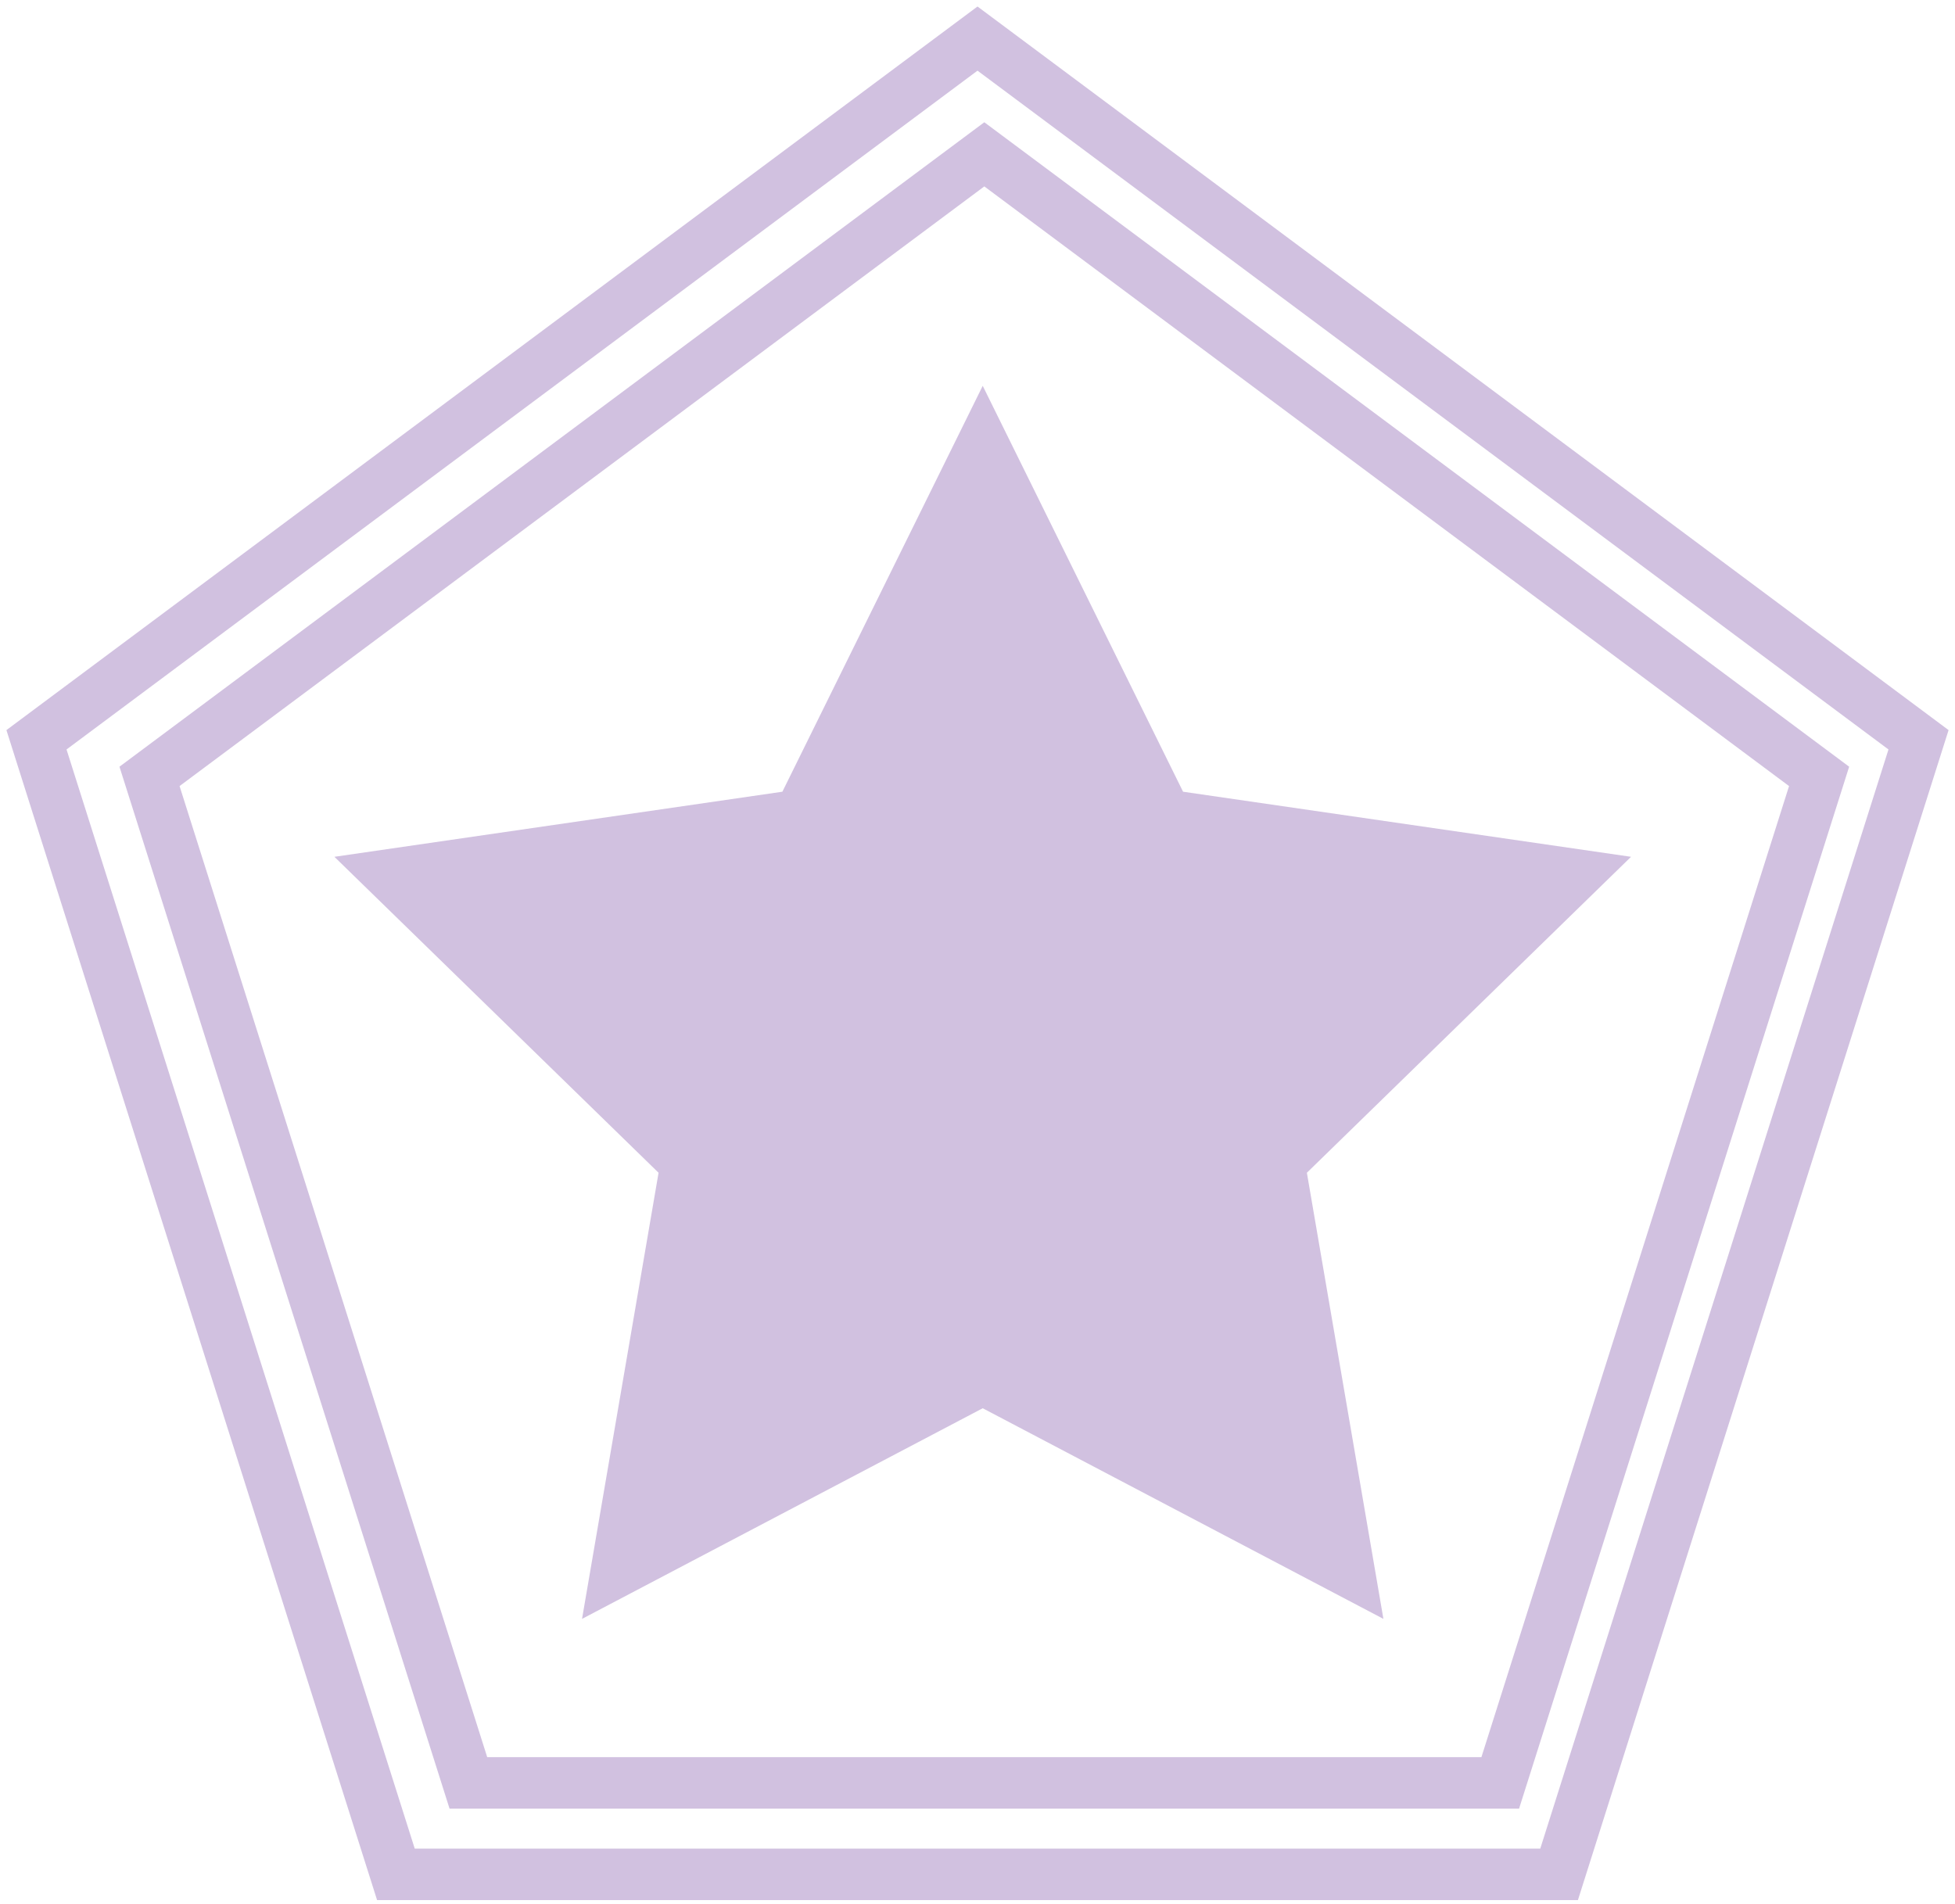
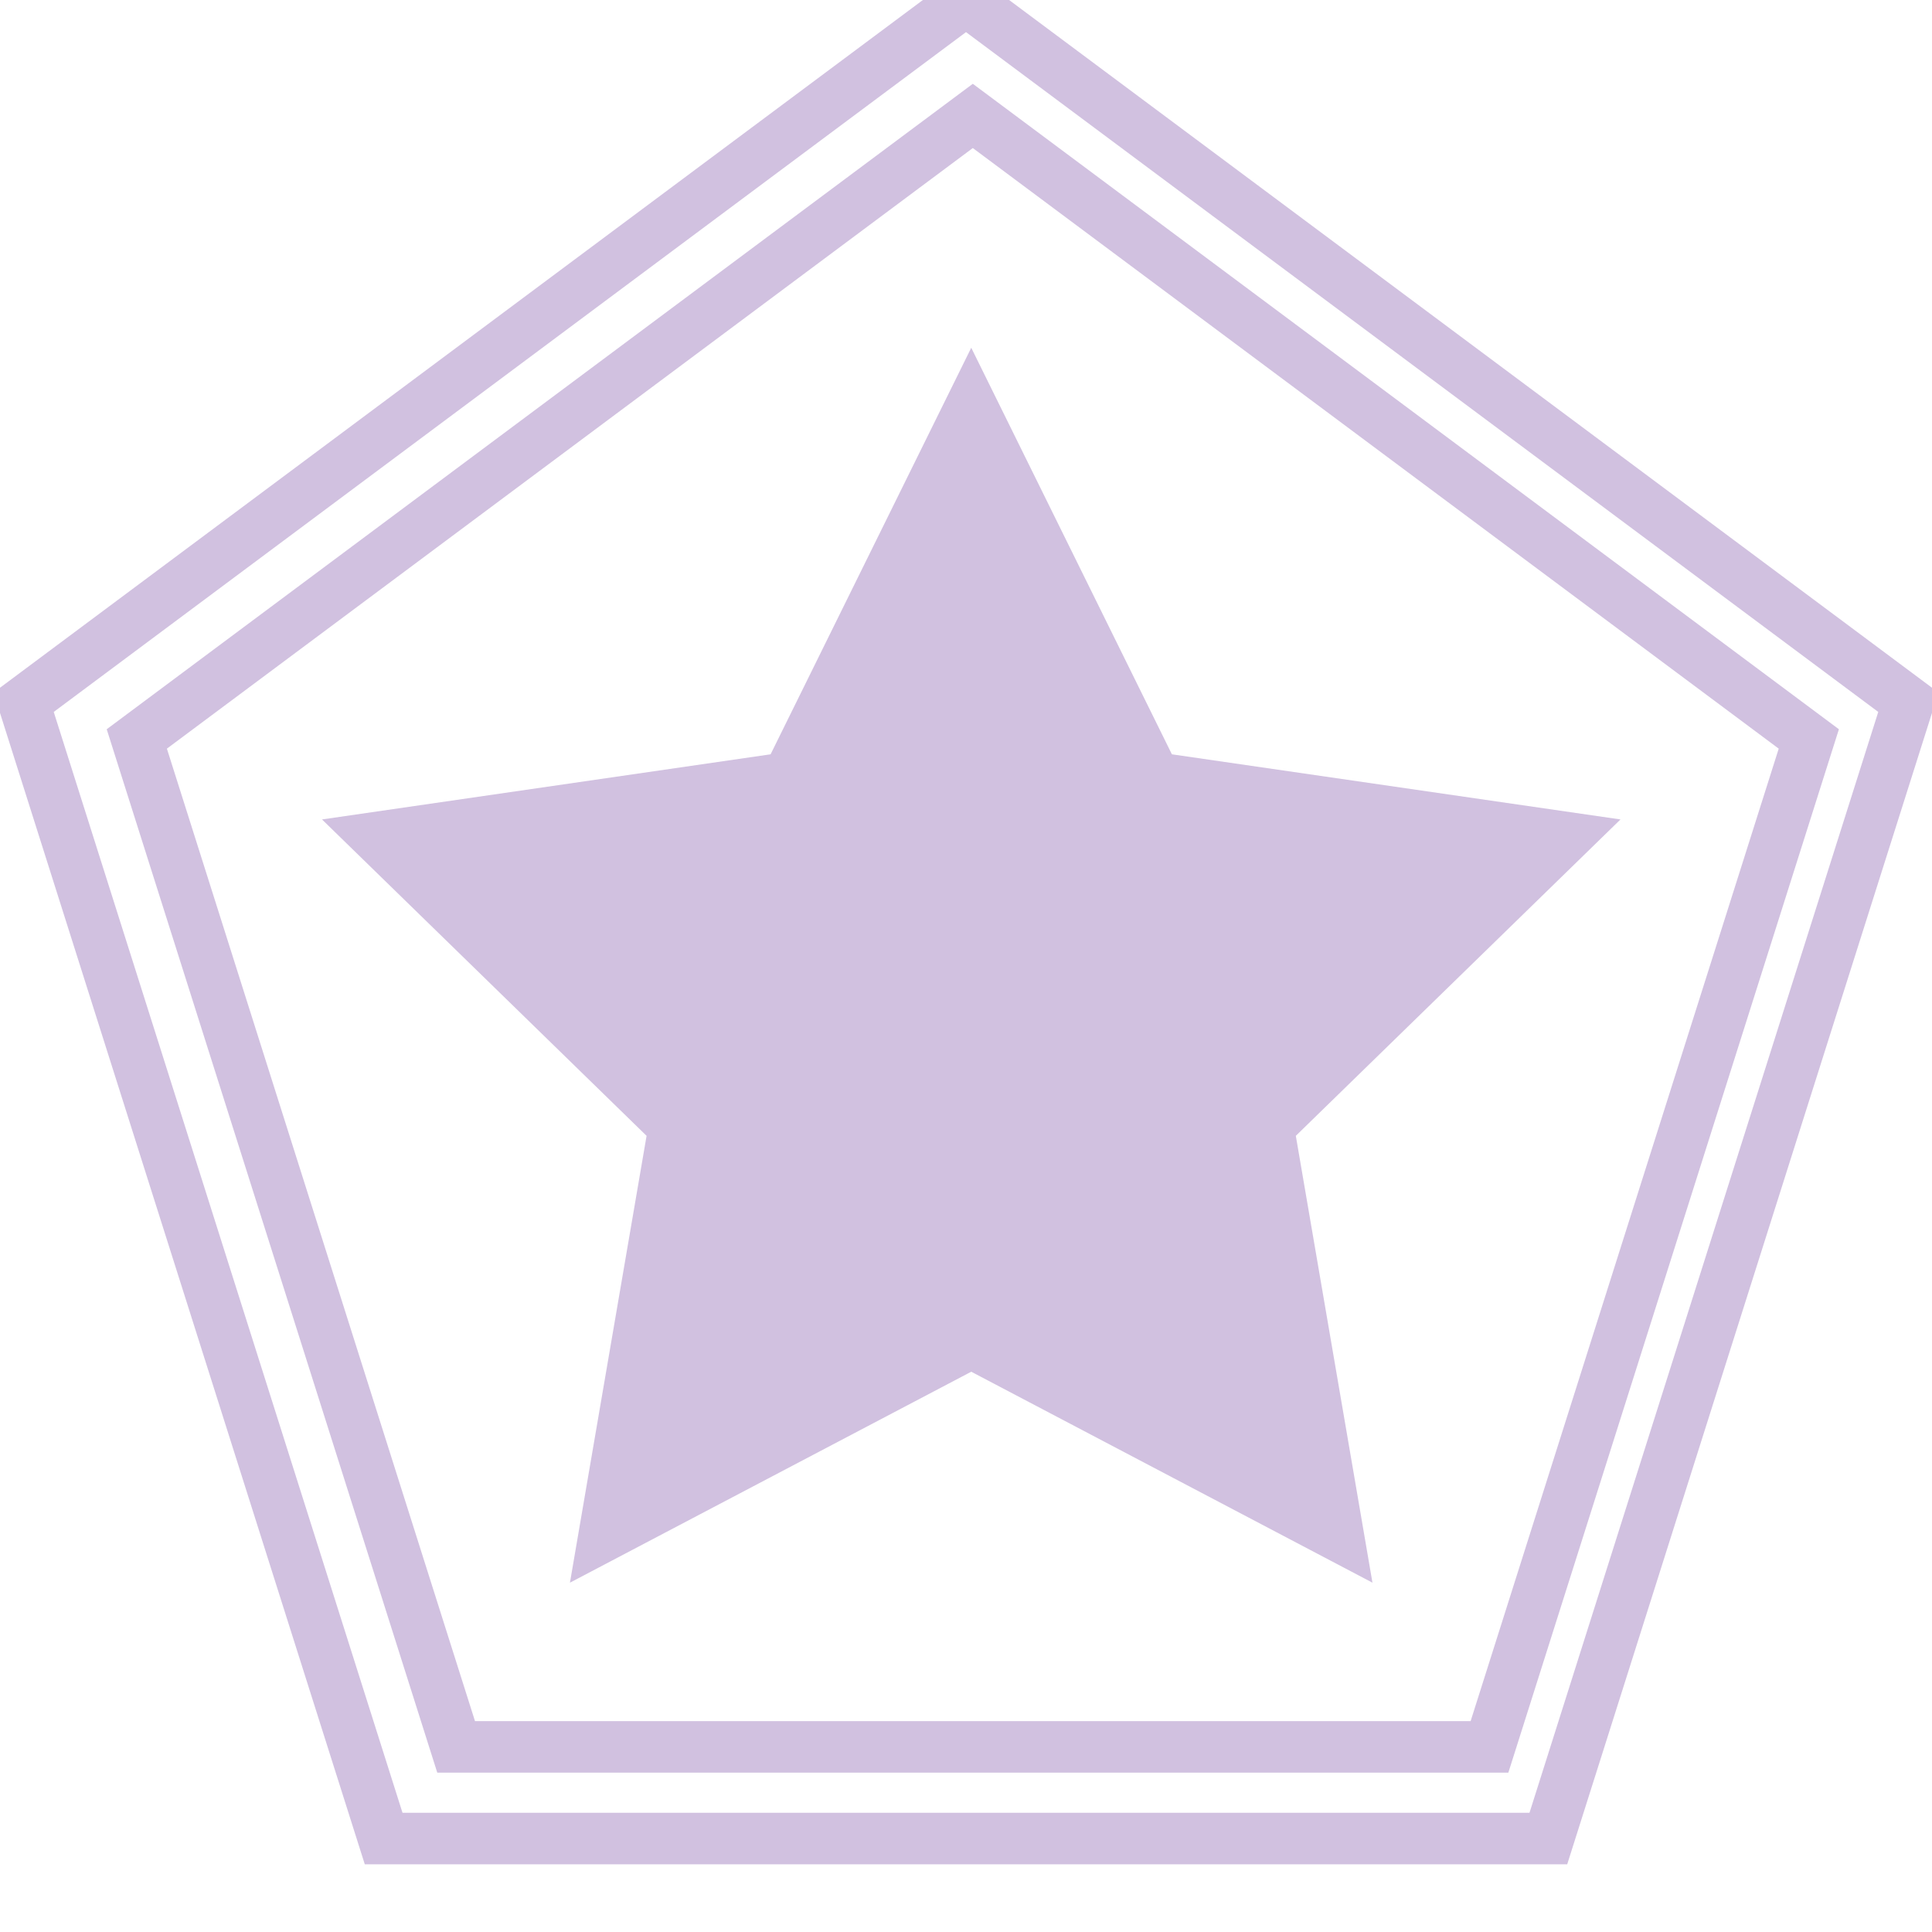
- <svg xmlns="http://www.w3.org/2000/svg" width="152px" height="148px" viewBox="0 0 152 148" version="1.1">
+ <svg xmlns="http://www.w3.org/2000/svg" width="21px" height="21px" viewBox="0 0 21 21" version="1.1">
  <defs />
-   <g id="Page-2" stroke="none" stroke-width="1" fill="none" fill-rule="evenodd">
-     <polygon id="Polygon-1" stroke="#D1C1E0" stroke-width="4" points="76 3 149.164 57.523 121.218 145.744 30.782 145.744 2.836 57.523" />
-     <polygon id="Polygon-1" stroke="#D1C1E0" stroke-width="4" points="76.53 12 141.434 60.369 116.643 138.631 36.416 138.631 11.625 60.369" />
-     <polygon id="Star-1" fill="#D1C1E0" points="76.406 109.5 45.253 125.878 51.203 91.189 26 66.622 60.83 61.561 76.406 30 91.982 61.561 126.812 66.622 101.609 91.189 107.559 125.878" />
+   <g id="Symbols" stroke="none" stroke-width="1" fill="none" fill-rule="evenodd">
+     <g id="star">
+       <polygon id="Polygon-1" stroke="#D1C1E0" stroke-width="0.56" points="10.5 0 20.743 7.633 16.83 19.984 4.17 19.984 0.257 7.633" />
+       <polygon id="Polygon-1" stroke="#D1C1E0" stroke-width="0.56" points="10.574 1.26 19.661 8.032 16.19 18.988 4.958 18.988 1.487 8.032" />
+       <polygon id="Star-1" fill="#D1C1E0" points="10.557 14.91 6.195 17.203 7.028 12.346 3.5 8.907 8.376 8.199 10.557 3.78 12.738 8.199 17.614 8.907 14.085 12.346 14.918 17.203" />
+     </g>
  </g>
</svg>
